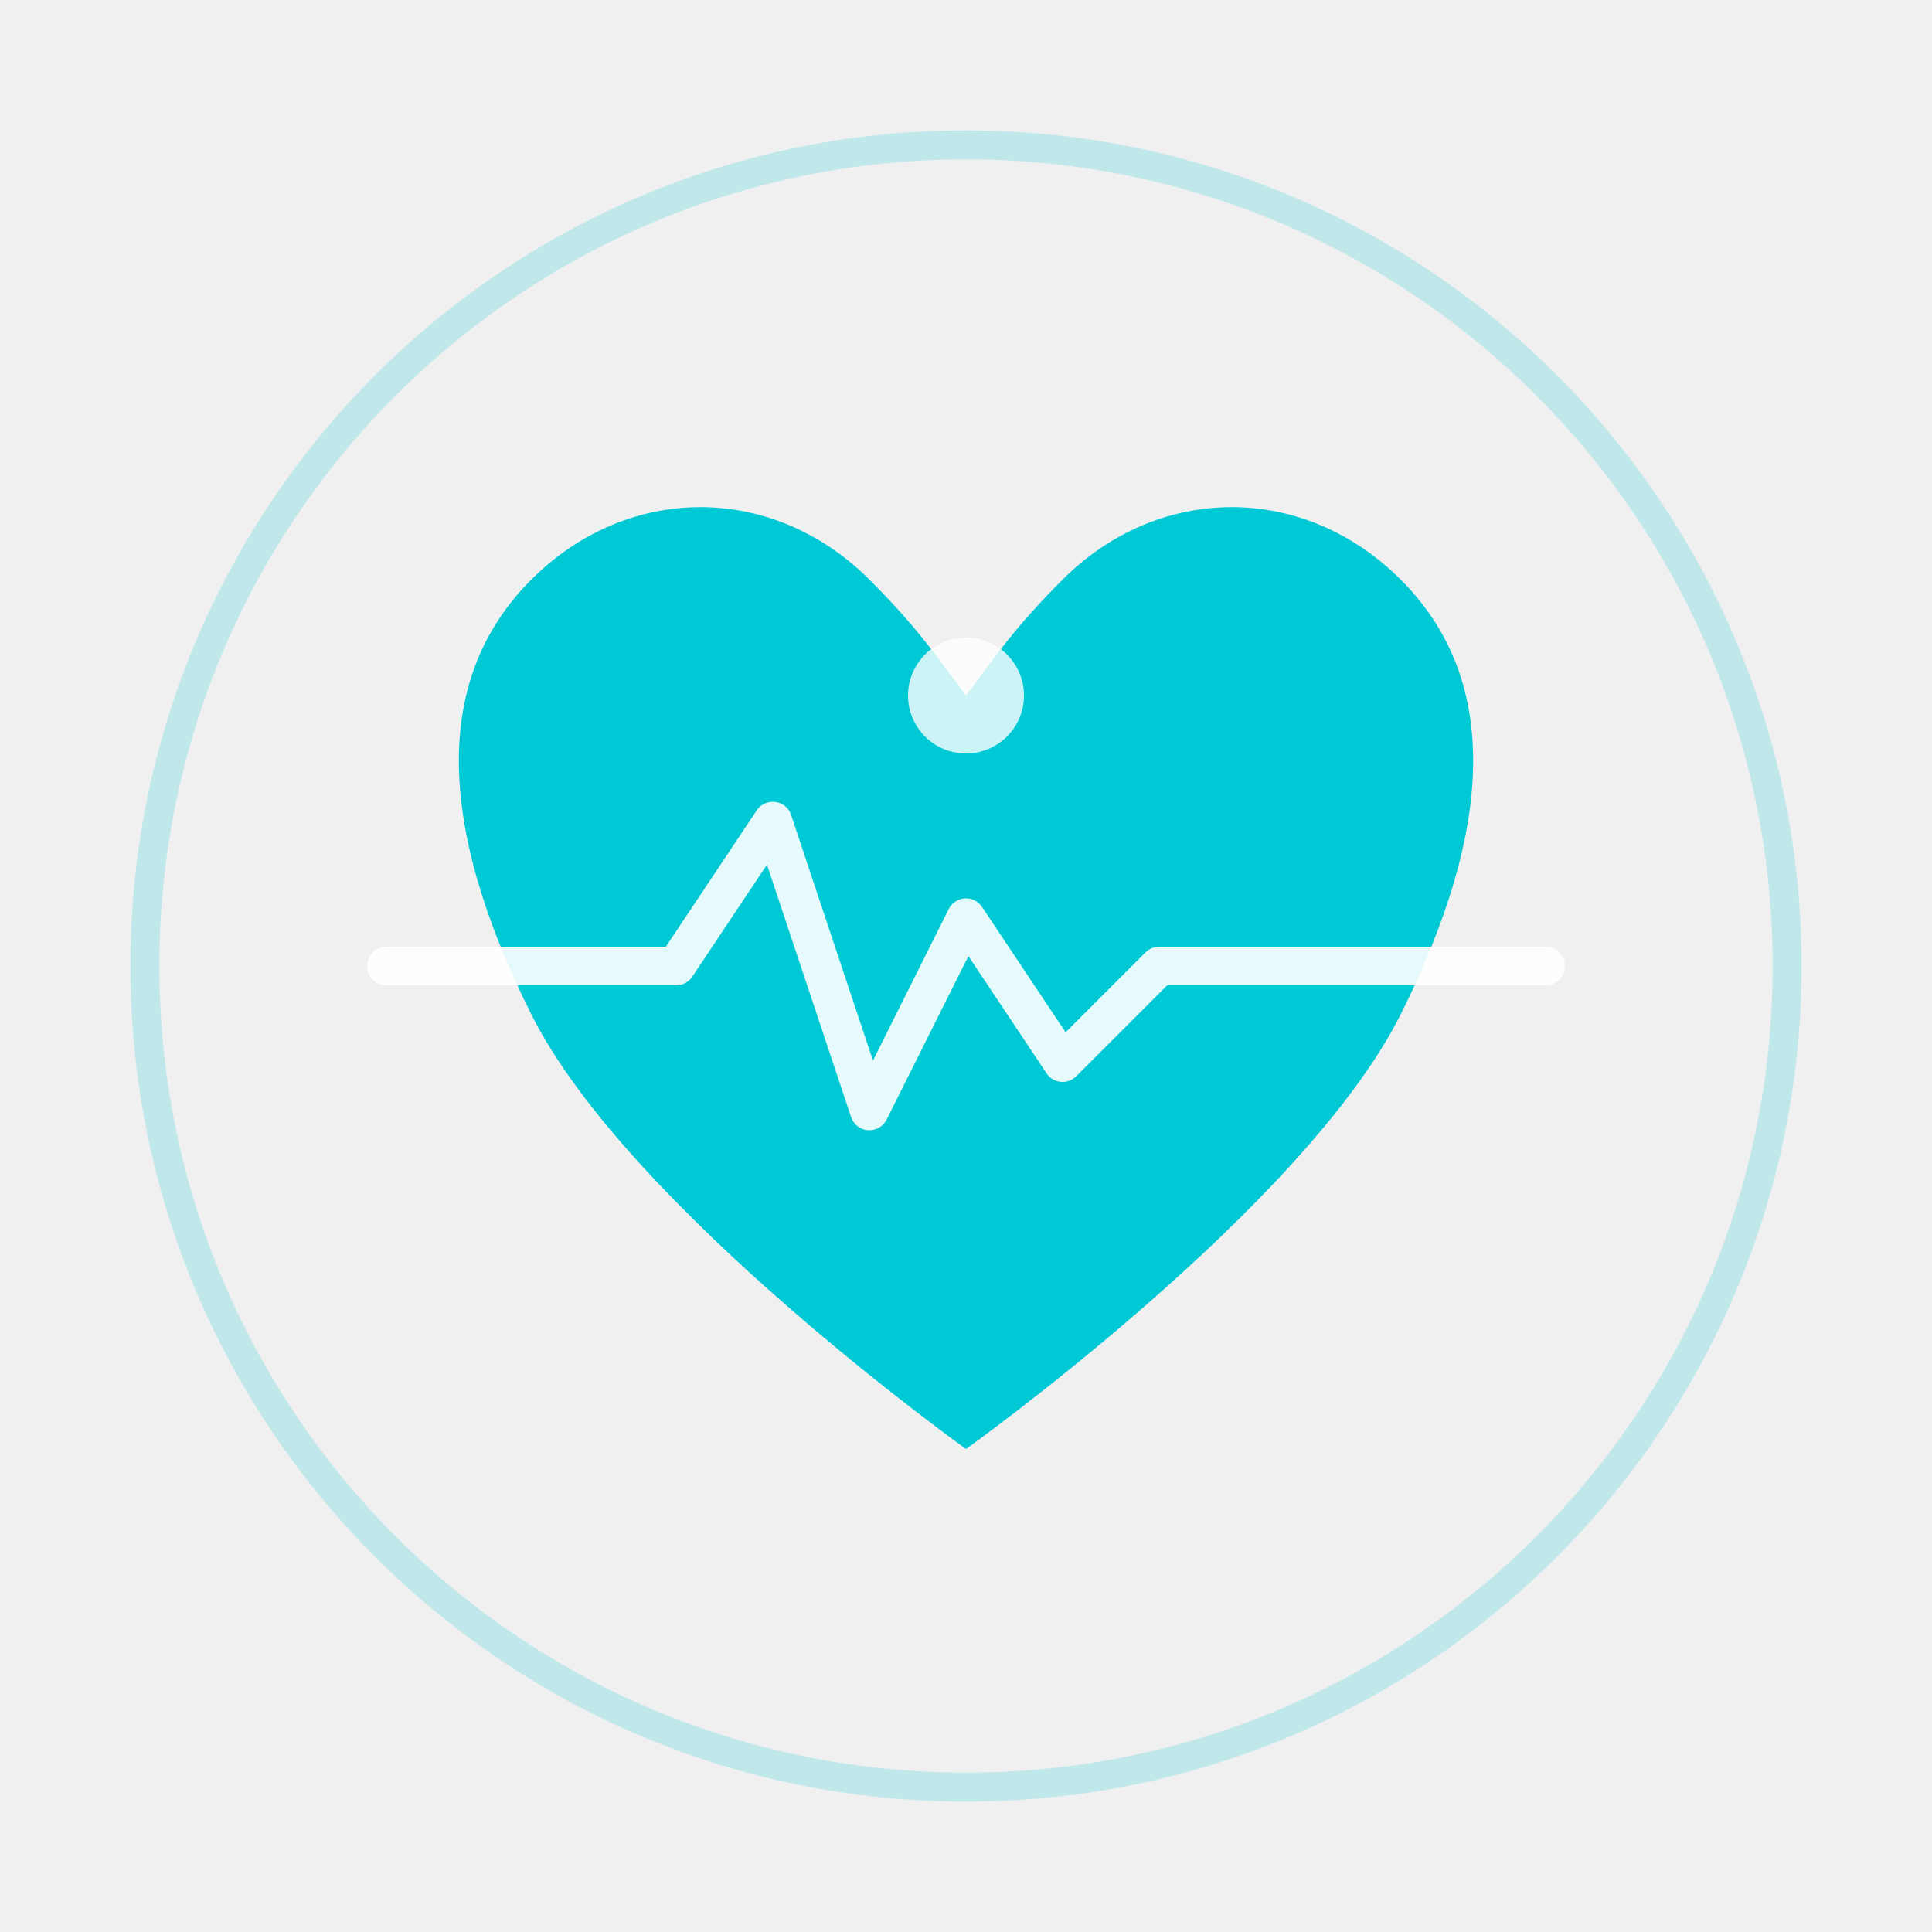
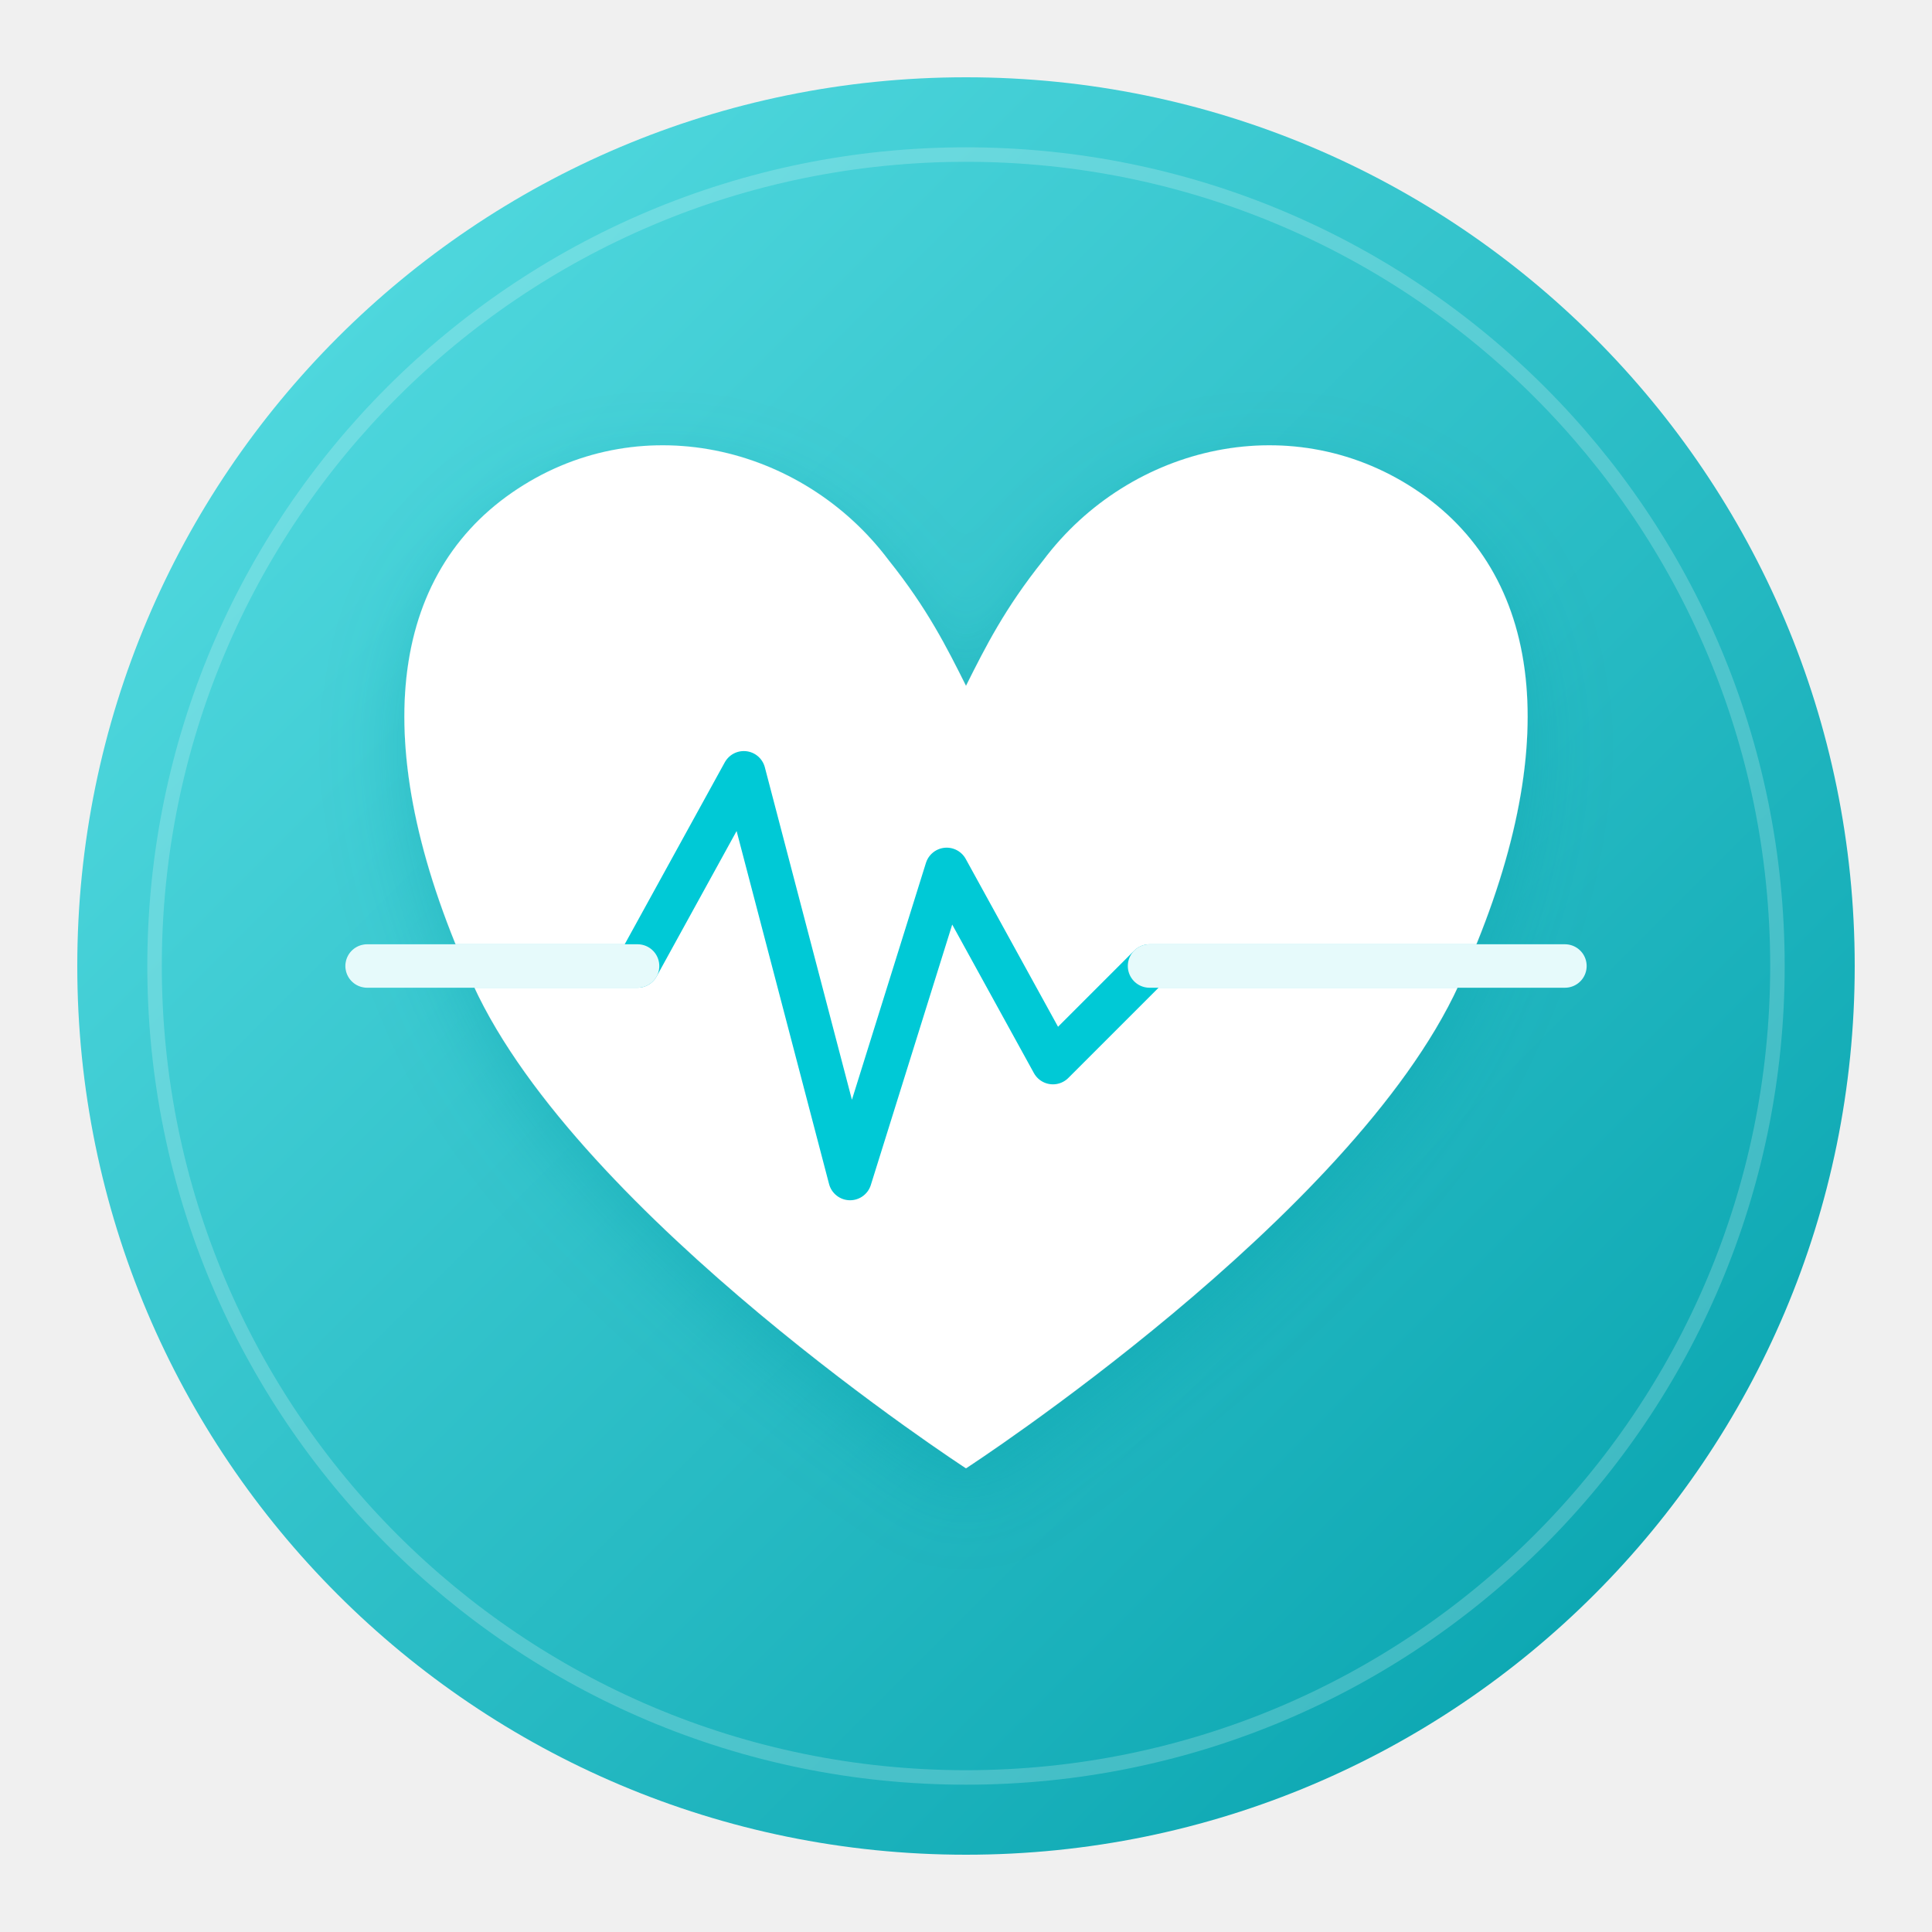
- <svg xmlns="http://www.w3.org/2000/svg" width="100%" height="100%" viewBox="0 0 200 200" fill="none">
+ <svg xmlns="http://www.w3.org/2000/svg" width="200" height="200" viewBox="0 0 200 200" fill="none">
  <defs>
-     <linearGradient id="logoGradient" x1="0%" y1="0%" x2="100%" y2="100%">
-       <stop offset="0%" stop-color="#00C9D6" />
-       <stop offset="100%" stop-color="#dc2626" />
+     <linearGradient id="bgGradient" x1="0%" y1="0%" x2="100%" y2="100%">
+       <stop offset="0%" stop-color="#5CE1E6" />
+       <stop offset="100%" stop-color="#009EAA" />
    </linearGradient>
+     <filter id="shadow" x="-10%" y="-10%" width="120%" height="130%">
+       <feDropShadow dx="0" dy="3" stdDeviation="4" flood-color="#009EAA" flood-opacity="0.35" />
+     </filter>
  </defs>
-   <circle cx="100" cy="100" r="85" stroke="#00C9D6" stroke-width="3" fill="none" opacity="0.2" />
-   <path d="M100 150 C100 150, 65 125, 55 105 C45 85, 45 70, 55 60 C65 50, 80 50, 90 60 C95 65, 97 68, 100 72 C103 68, 105 65, 110 60 C120 50, 135 50, 145 60 C155 70, 155 85, 145 105 C135 125, 100 150, 100 150 Z" fill="#00C9D6" />
-   <g opacity="0.9">
-     <path d="M 40 100 L 70 100 L 80 85 L 90 115 L 100 95 L 110 110 L 120 100 L 160 100" stroke="white" stroke-width="4" fill="none" stroke-linecap="round" stroke-linejoin="round" />
-   </g>
-   <circle cx="100" cy="72" r="6" fill="white" opacity="0.8" />
+   <circle cx="100" cy="100" r="92" fill="url(#bgGradient)" />
+   <circle cx="100" cy="100" r="84" stroke="white" stroke-width="1.5" fill="none" opacity="0.2" />
+   <path d="M100 152 C100 152, 60 126, 49 102 C38 78, 40 60, 53 51 C66 42, 83 46, 92 58 C96 63, 98 67, 100 71 C102 67, 104 63, 108 58 C117 46, 134 42, 147 51 C160 60, 162 78, 151 102 C140 126, 100 152, 100 152 Z" fill="white" filter="url(#shadow)" />
+   <path d="M 38 100 L 66 100 L 77 80 L 88 122 L 98 90 L 109 110 L 119 100 L 162 100" stroke="#00C9D6" stroke-width="4.5" fill="none" stroke-linecap="round" stroke-linejoin="round" />
+   <path d="M 38 100 L 66 100" stroke="white" stroke-width="4.5" fill="none" stroke-linecap="round" opacity="0.9" />
+   <path d="M 119 100 L 162 100" stroke="white" stroke-width="4.5" fill="none" stroke-linecap="round" opacity="0.9" />
</svg>
